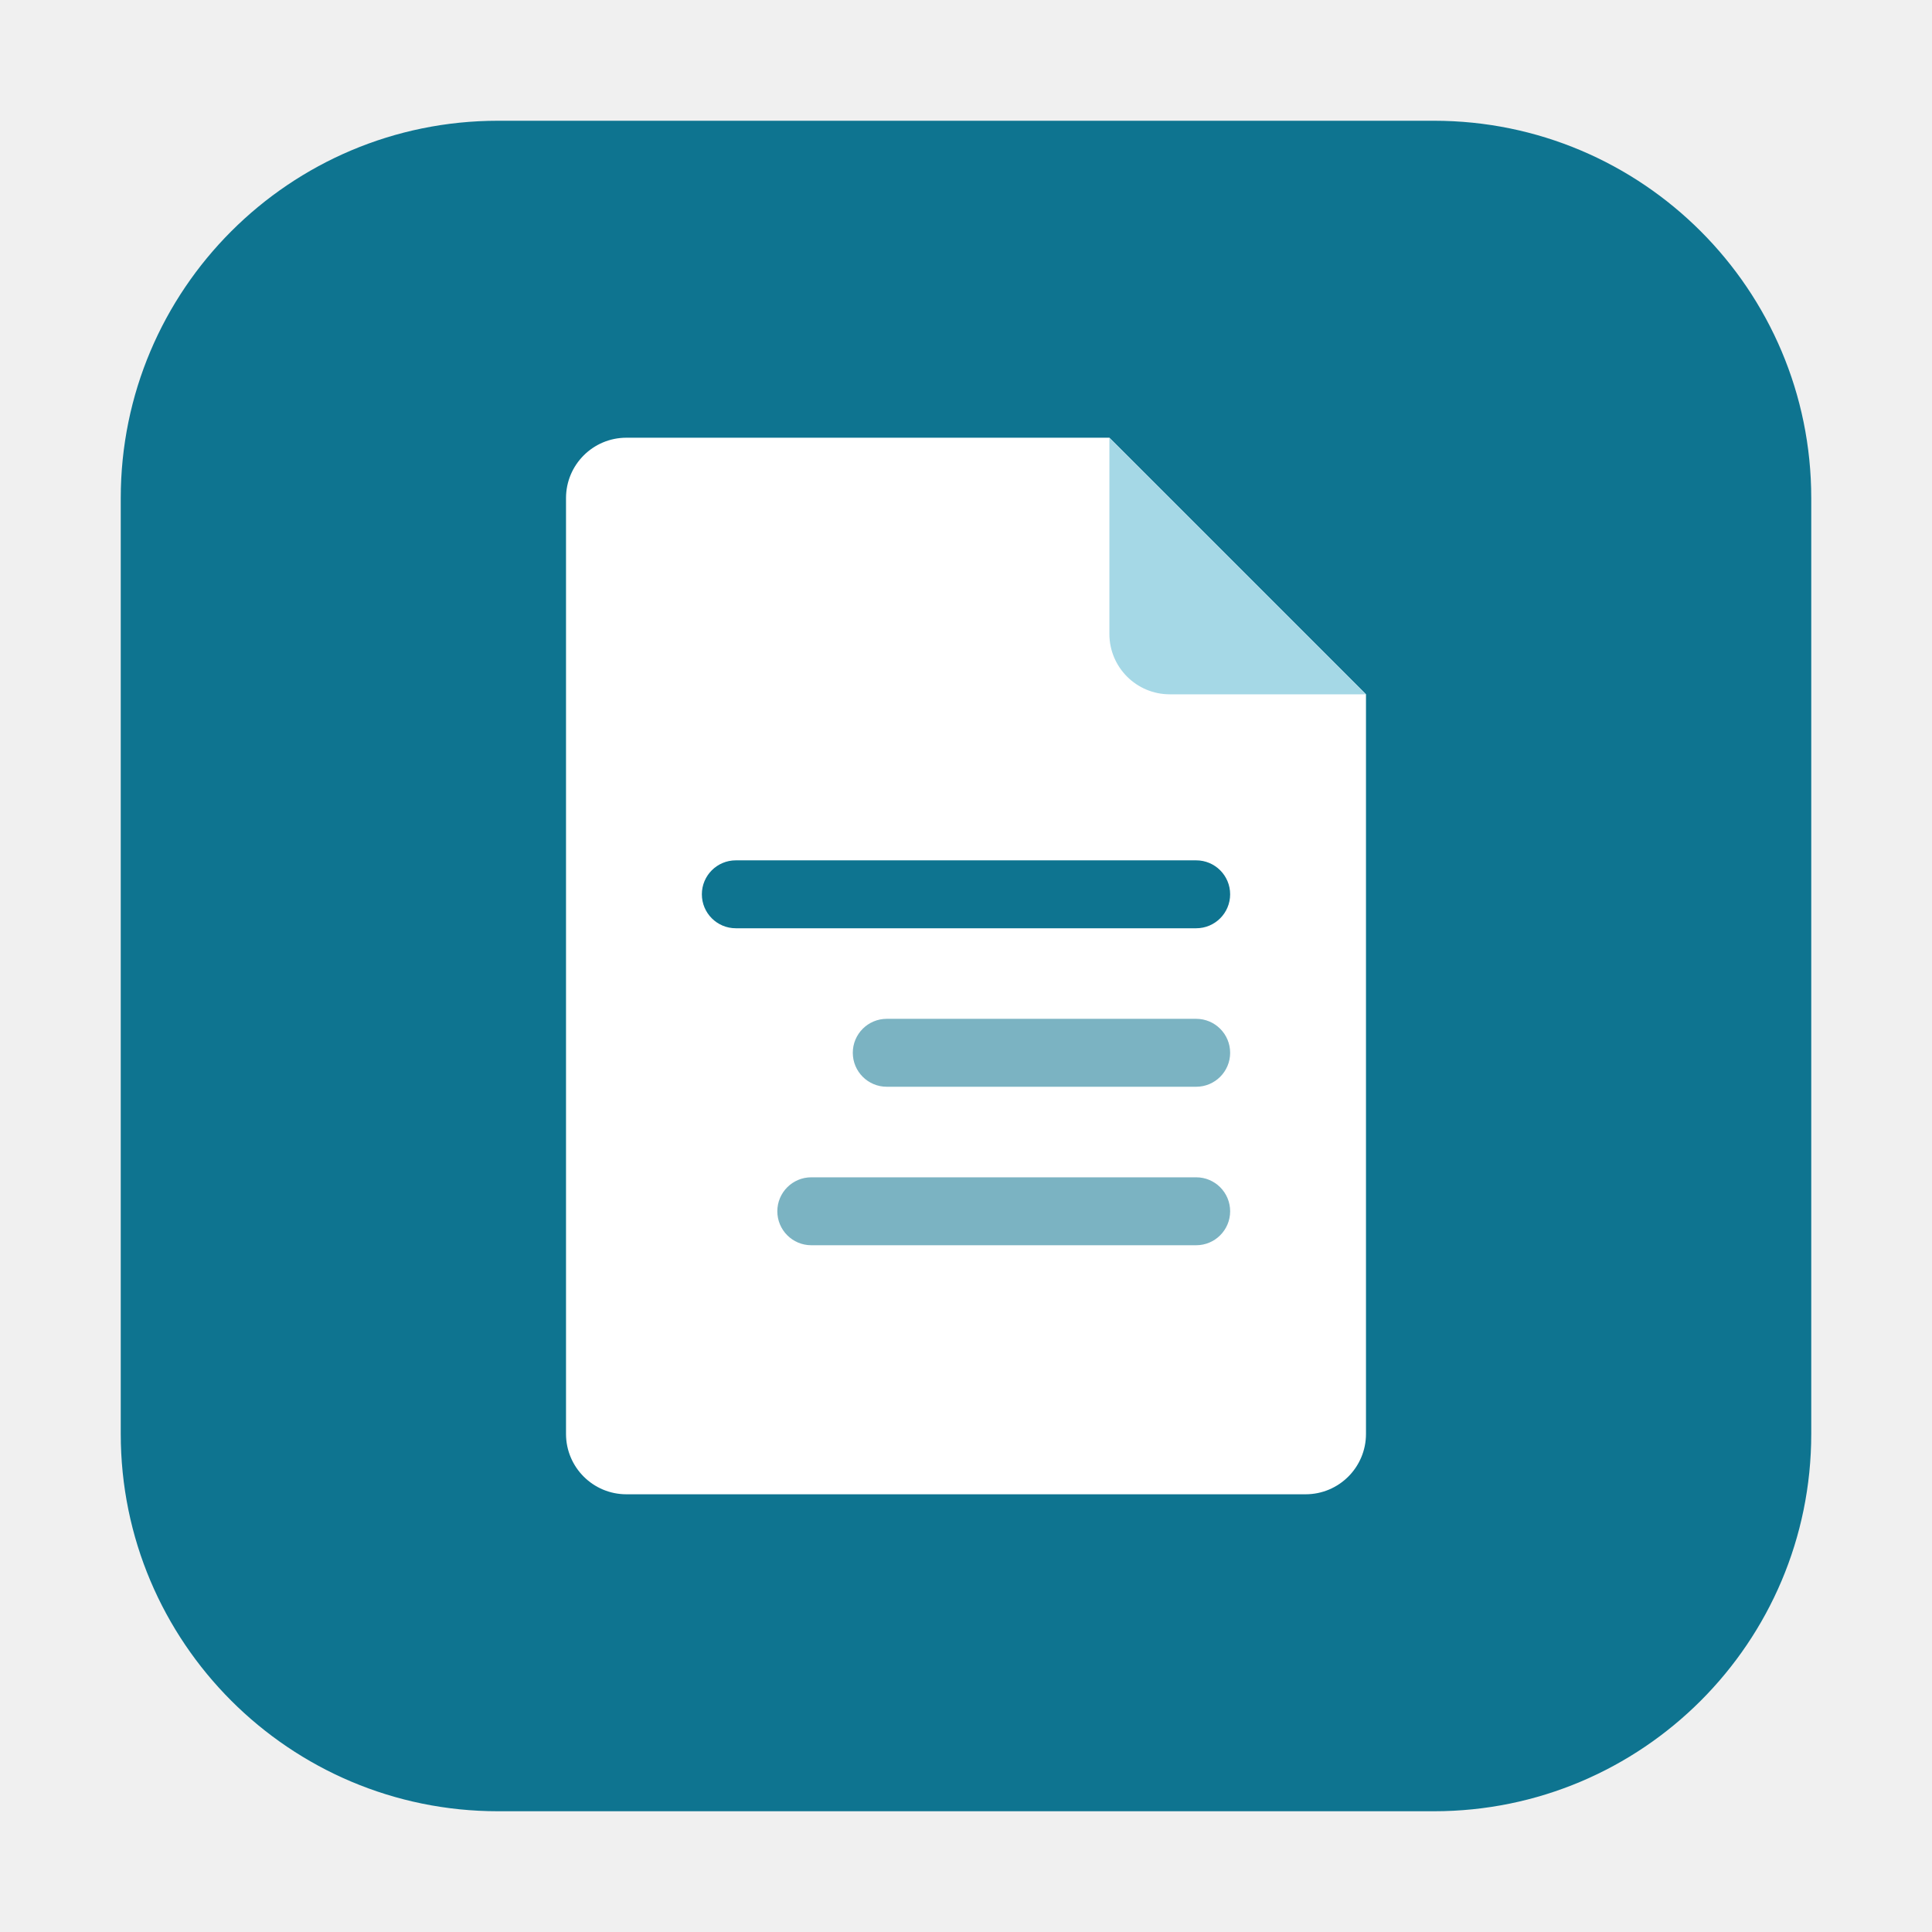
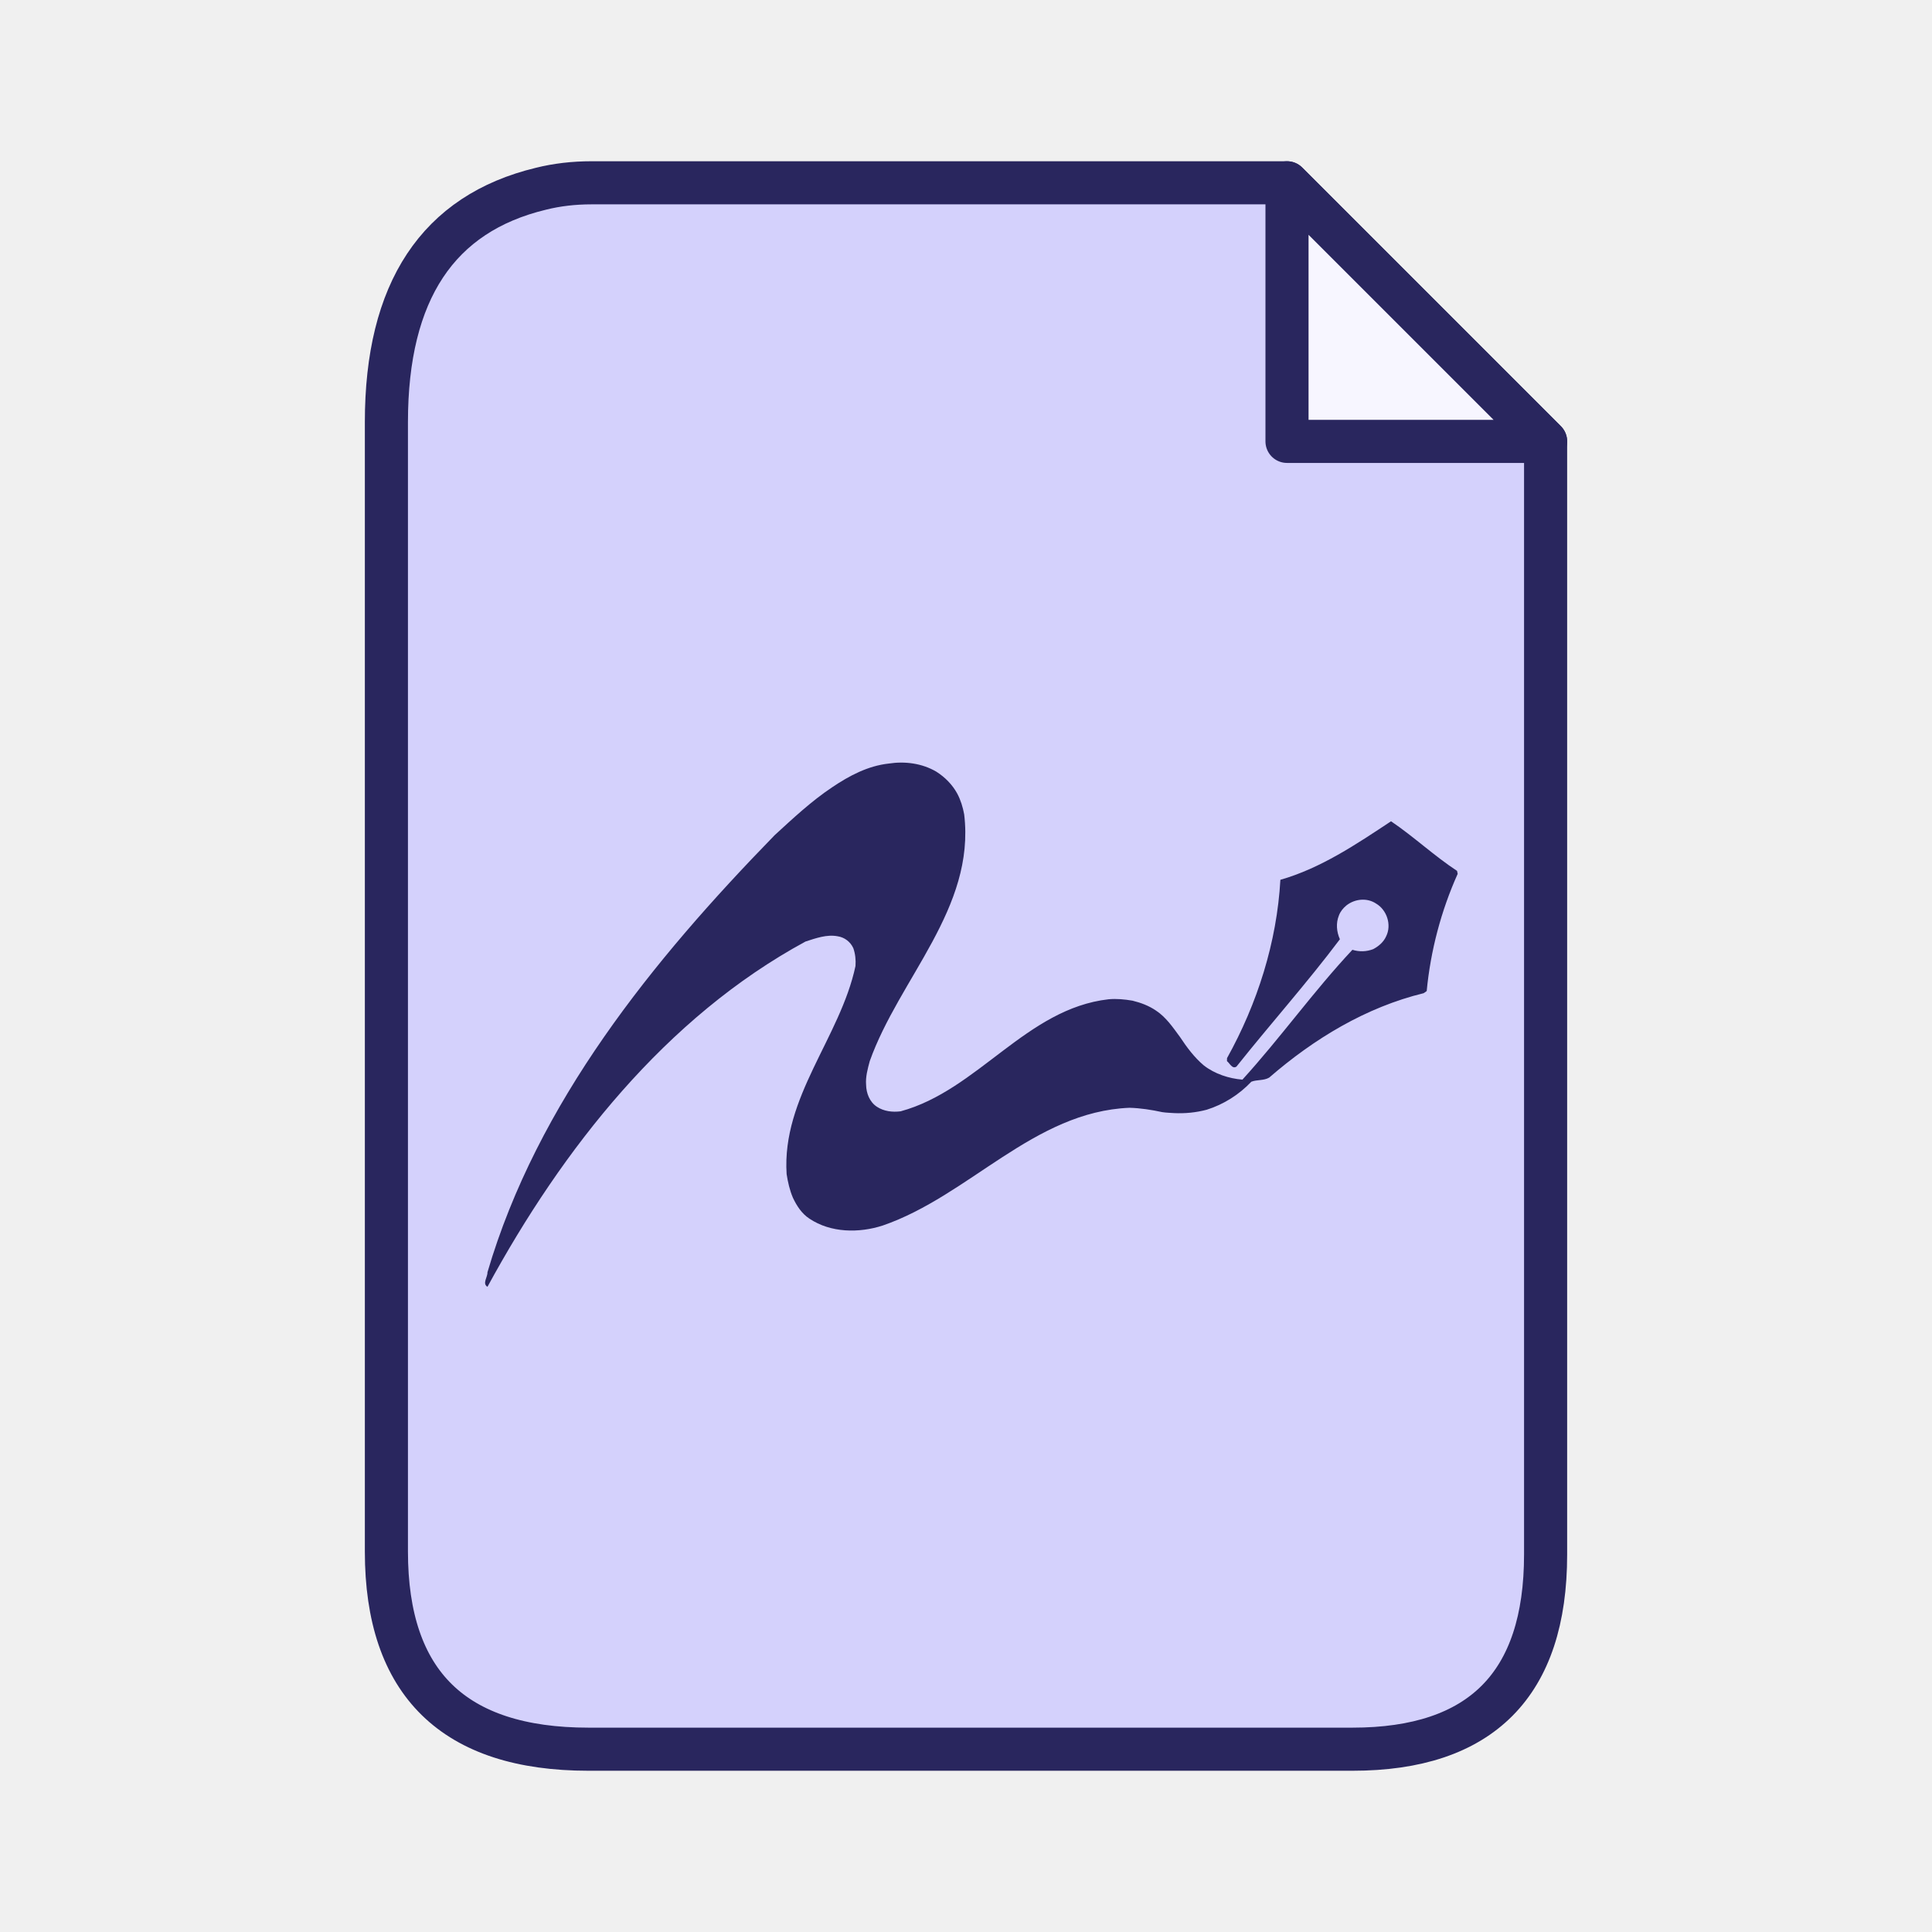
- <svg xmlns="http://www.w3.org/2000/svg" viewBox="0 0 1024 1024">
-   <rect x="64" y="64" width="896" height="896" rx="200" fill="#0E7490" />
-   <path d="M332 232h256l136 136v392a32 32 0 0 1-32 32H332a32 32 0 0 1-32-32V264a32 32 0 0 1 32-32z" fill="#FFFFFF" />
-   <path d="M588 232l136 136H620a32 32 0 0 1-32-32V232z" fill="#A5D8E6" />
-   <rect x="372" y="456" width="280" height="36" rx="18" fill="#0E7490" />
-   <rect x="452" y="540" width="200" height="36" rx="18" fill="#0E7490" opacity=".55" />
-   <rect x="412" y="624" width="240" height="36" rx="18" fill="#0E7490" opacity=".55" />
+ <svg xmlns="http://www.w3.org/2000/svg" viewBox="303 113 650 650">
+   <path d="M502 174.5H736L823 261.5V636Q823 701.5 758 701.5H501Q433 701.5 433 635V255Q433 189 485 176.5Q493 174.5 502 174.5Z" fill="#D4D1FC" stroke="#29265E" stroke-width="14.5" stroke-linejoin="round" />
+   <path d="M736 174.5V261.5H823Z" fill="#F7F6FF" stroke="#29265E" stroke-width="14.5" stroke-linejoin="round" />
+   <path fill="#29265E" fill-rule="evenodd" d="M602 369.89C607.47 369.05 613.2 369.8 618 372.61C620.92 374.46 623.4 376.96 625.06 380C626.22 382.19 626.95 384.57 627.39 387C631.18 418.56 605.53 442.19 595.62 470C594.92 472.62 594.17 475.26 594.39 478C594.45 480.82 595.58 483.74 598 485.34C600.35 486.9 603.25 487.24 606 486.89C632 479.84 648.29 452.32 676 449.19C678.67 448.95 681.36 449.21 684 449.66C686.8 450.34 689.53 451.36 691.92 453C695.32 455.23 697.63 458.68 700 461.89C702.3 465.36 704.8 468.74 708 471.44C711.68 474.31 716.45 475.86 721 476.23C733.84 462.12 744.96 446.47 758 432.55C760.29 433.26 762.73 433.21 765 432.33C766.85 431.35 768.49 429.95 769.36 428C771.26 424.17 769.61 419.14 765.97 417C762.92 414.96 758.83 415.39 756 417.61C754.9 418.51 753.96 419.65 753.46 421C752.41 423.59 752.67 426.47 753.79 429C742.79 443.65 730.44 457.45 719 471.84C717.58 472.79 716.74 470.72 715.8 470L715.82 469C726.03 450.63 732.59 430.01 733.77 409C747.39 405.1 759.33 397.03 771 389.31C778.65 394.48 785.47 400.92 793.21 406L793.42 407C787.83 419.45 784.29 432.89 783 446.43L782 447.14C762.55 451.88 745.06 462.49 730 475.55C728.16 476.62 725.91 476.19 724 476.93C719.91 481.26 714.68 484.57 709 486.35C705.41 487.31 701.71 487.67 698 487.49C696.67 487.39 695.32 487.37 694 487.16C690.39 486.38 686.7 485.8 683 485.7C650.8 487.03 629.14 515.27 600 525.31C592 527.91 582.48 527.8 575.32 523C572.76 521.34 571.06 518.7 569.78 516C568.69 513.44 568.07 510.74 567.65 508C565.98 482.15 585.69 462.08 590.82 438C590.97 435.98 590.76 433.92 590.09 432C589.13 429.87 587.13 428.34 584.82 428C581.15 427.3 577.46 428.66 574 429.77C526.93 455.3 492.23 499.57 467 545.93C465.17 544.84 467.08 542.66 467 541.05C483.78 483.89 522.6 436.11 563.61 394C569.82 388.31 575.98 382.53 583 377.85C588.74 373.98 595 370.66 602 369.89Z" />
</svg>
